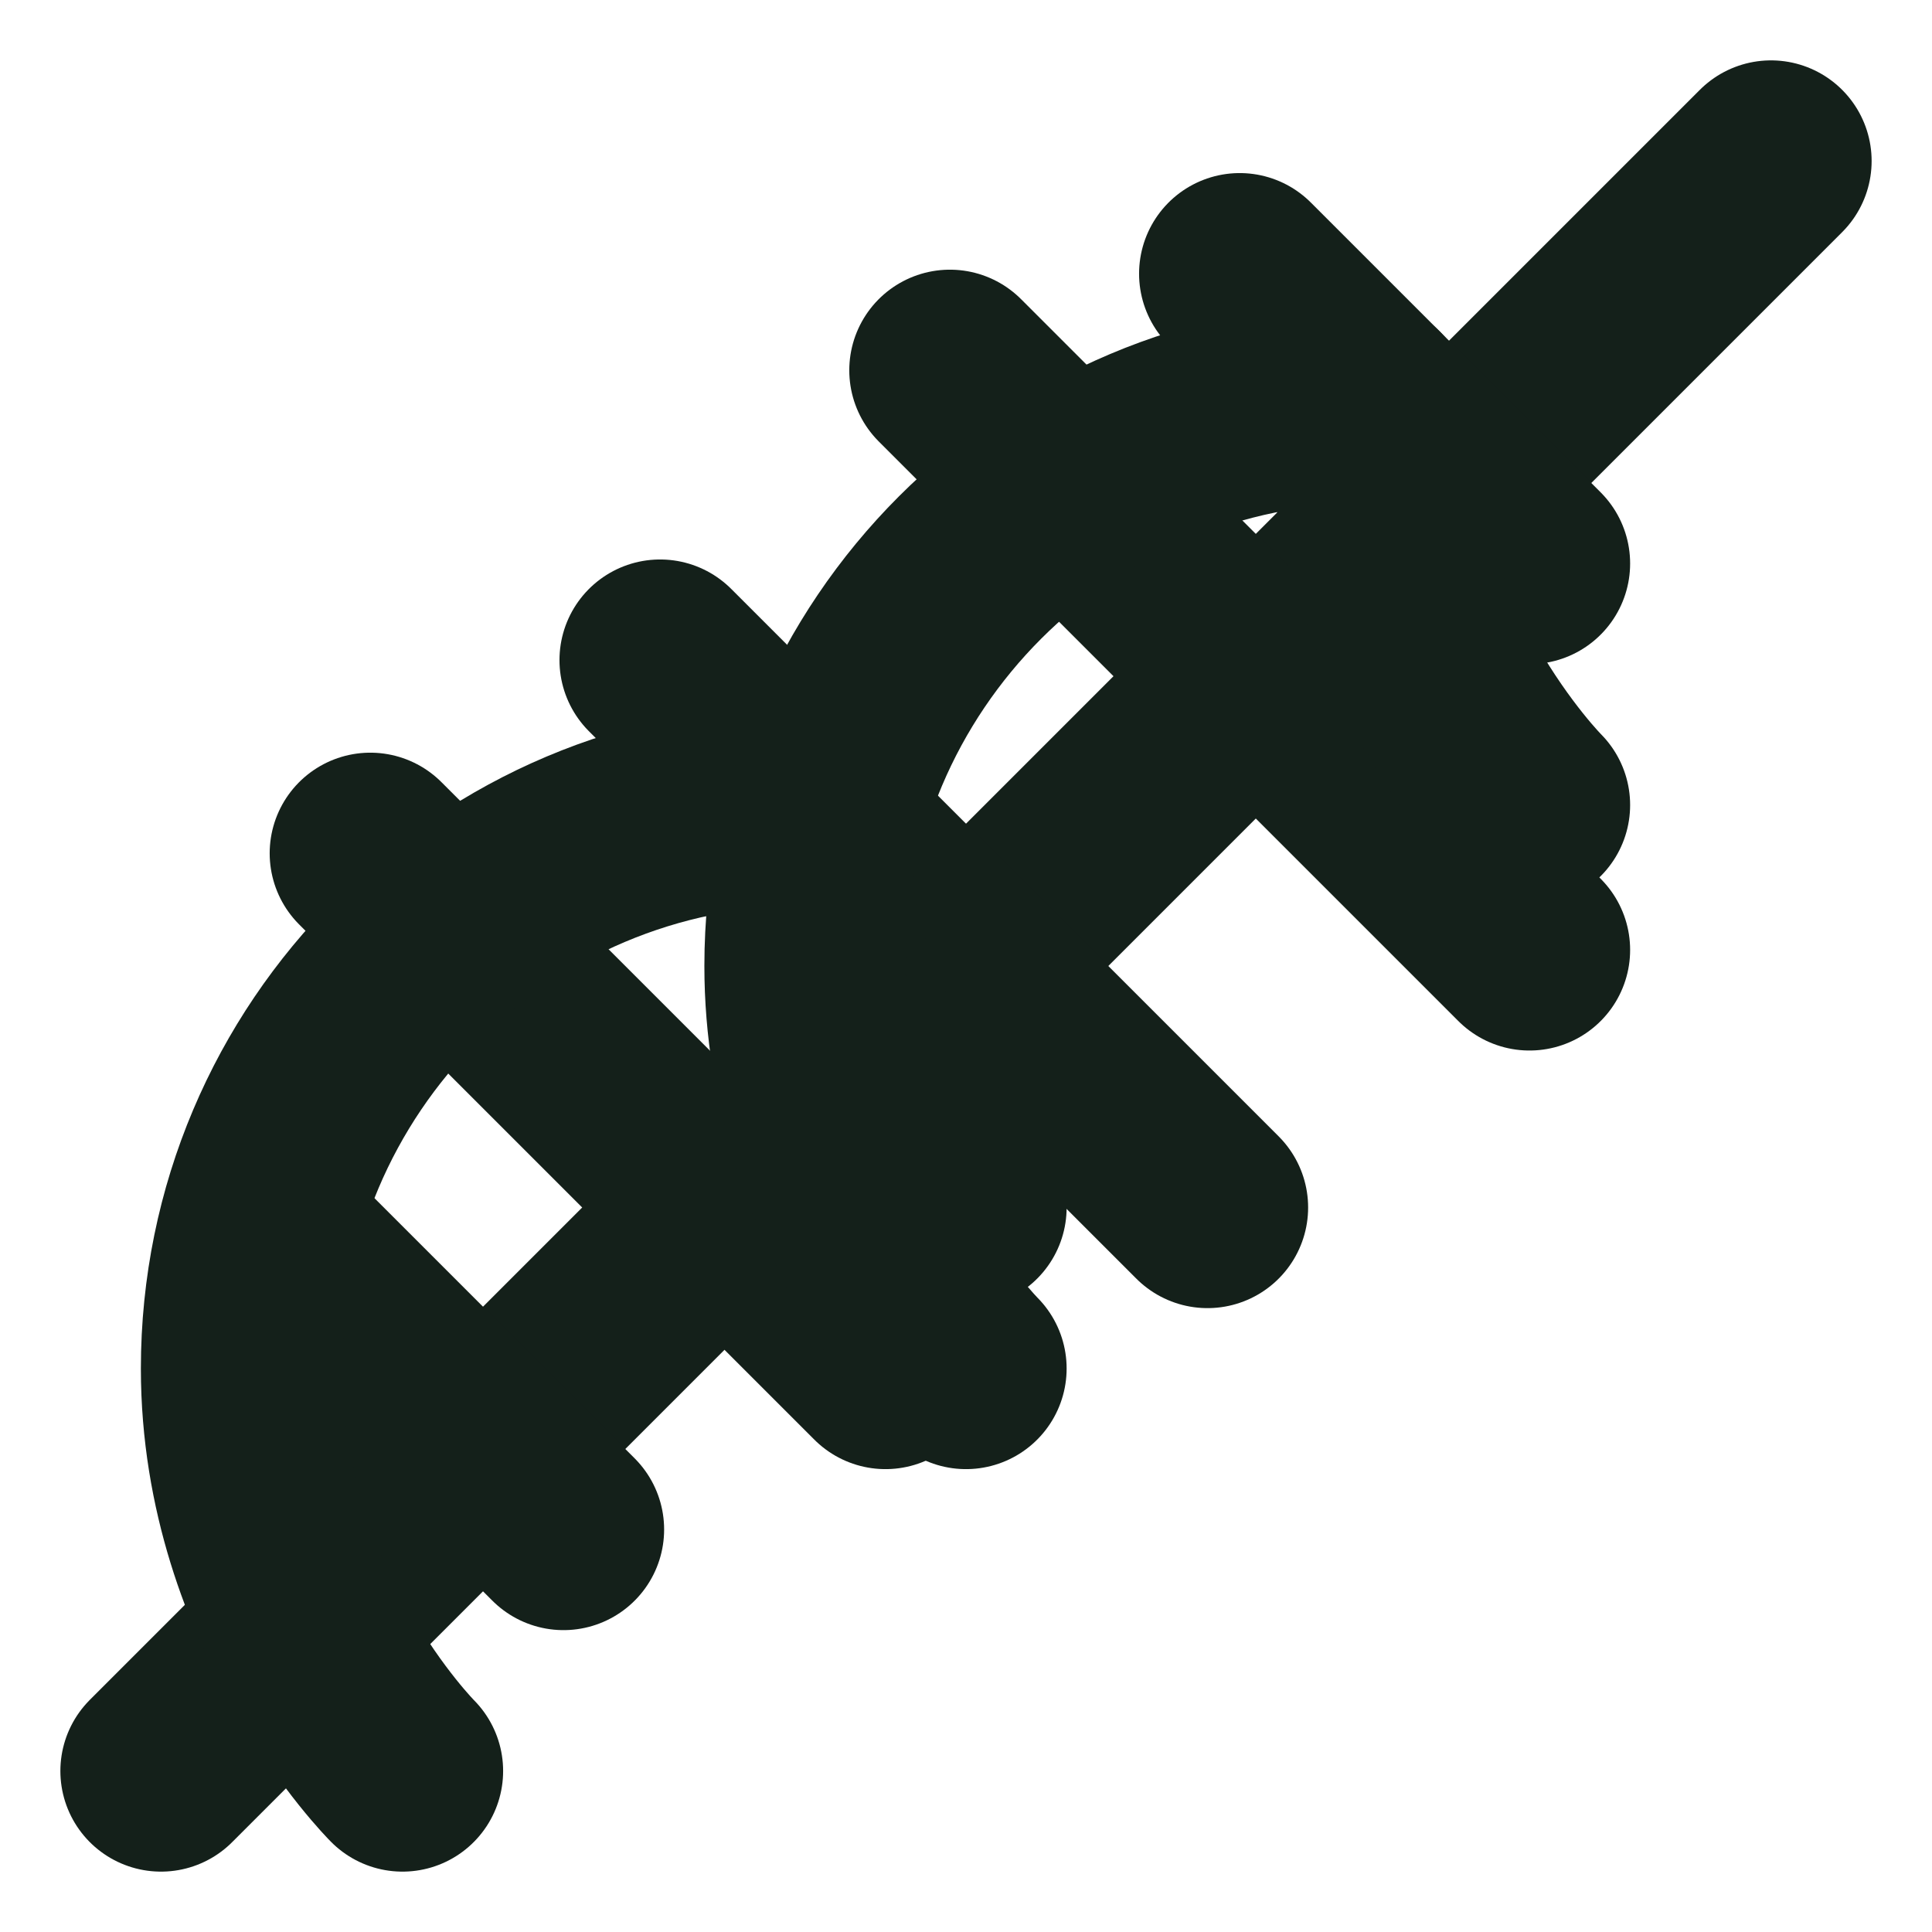
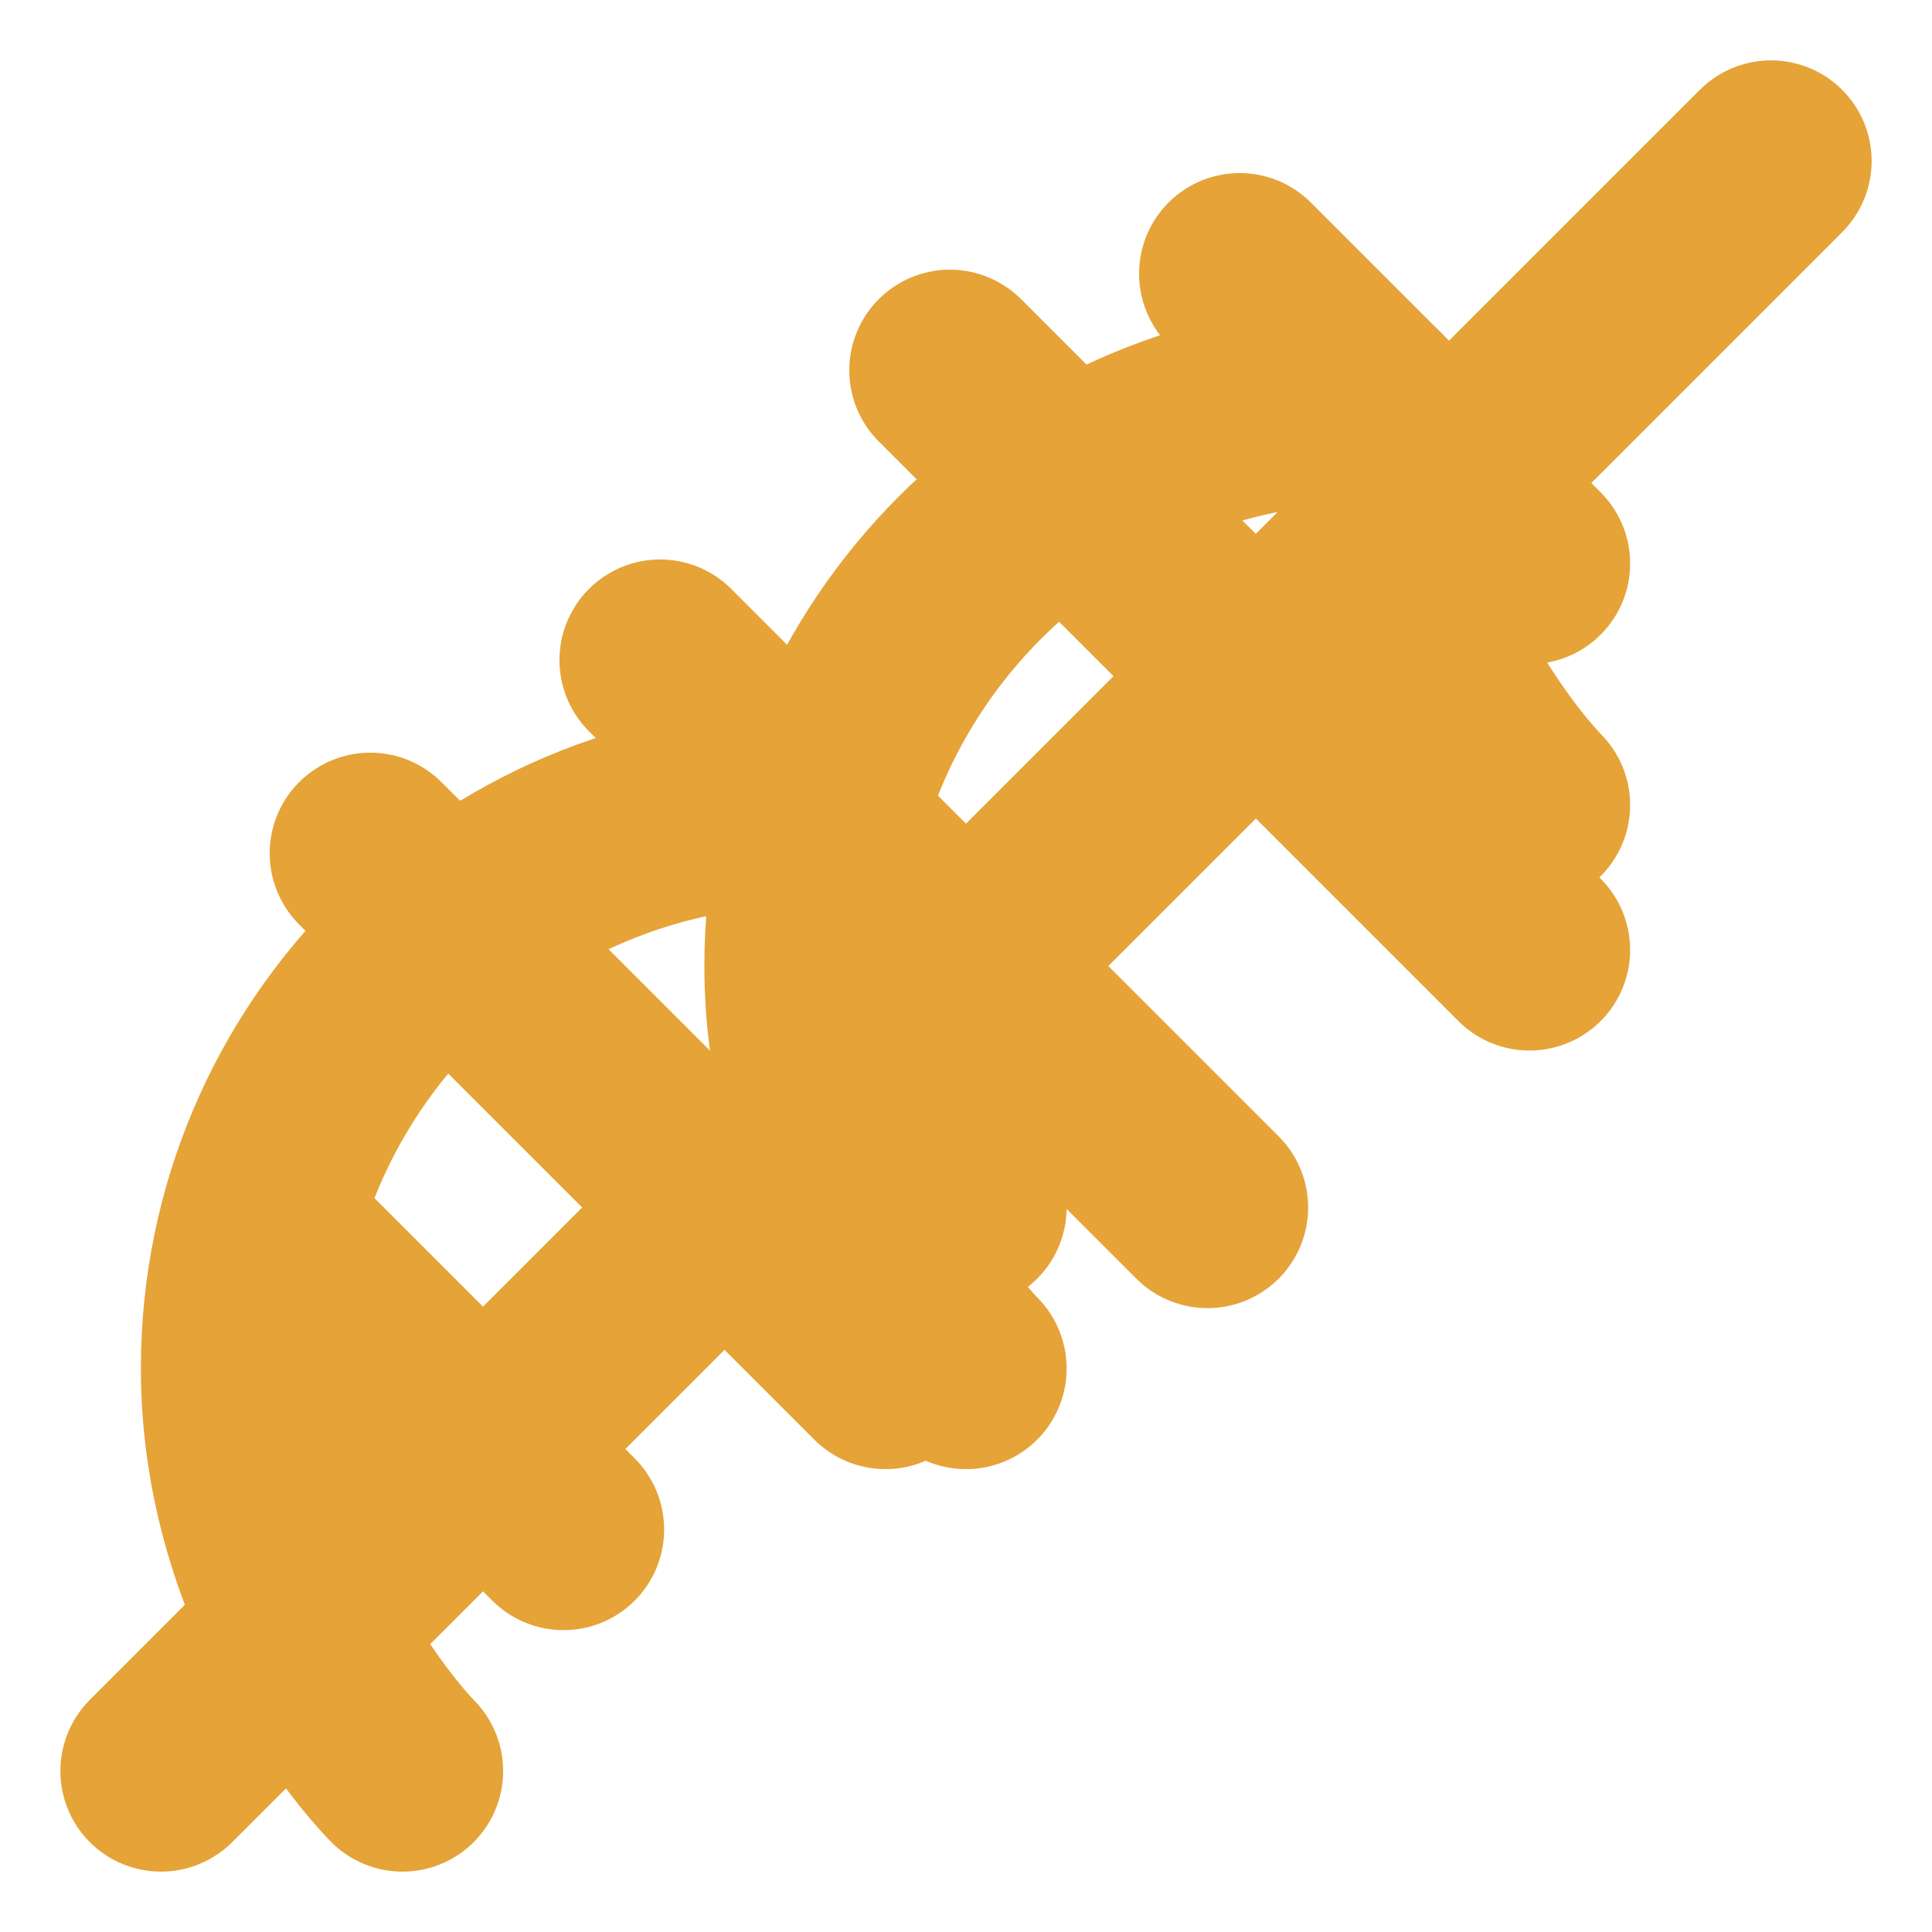
- <svg xmlns="http://www.w3.org/2000/svg" width="24" height="24" viewBox="0 0 24 24" fill="none" stroke="#14201A" stroke-width="2.5" stroke-linecap="round" stroke-linejoin="round">
+ <svg xmlns="http://www.w3.org/2000/svg" width="24" height="24" viewBox="0 0 24 24" fill="none" stroke="#E5A338" stroke-width="2.5" stroke-linecap="round" stroke-linejoin="round">
  <path d="M2 22 22 2" />
  <path d="M3.4 15.4 7 19" />
  <path d="M4.6 10.6 11 17" />
  <path d="M8.2 8.2 15 15" />
  <path d="M11.8 4.6 19 11.8" />
  <path d="M15.4 3.4 19 7" />
  <path d="M5 22s-2-2-2-5a7 7 0 0 1 7-7c0 3 2 5 2 5" />
  <path d="M12 17s-2-2-2-5a7 7 0 0 1 7-7c0 3 2 5 2 5" />
</svg>
